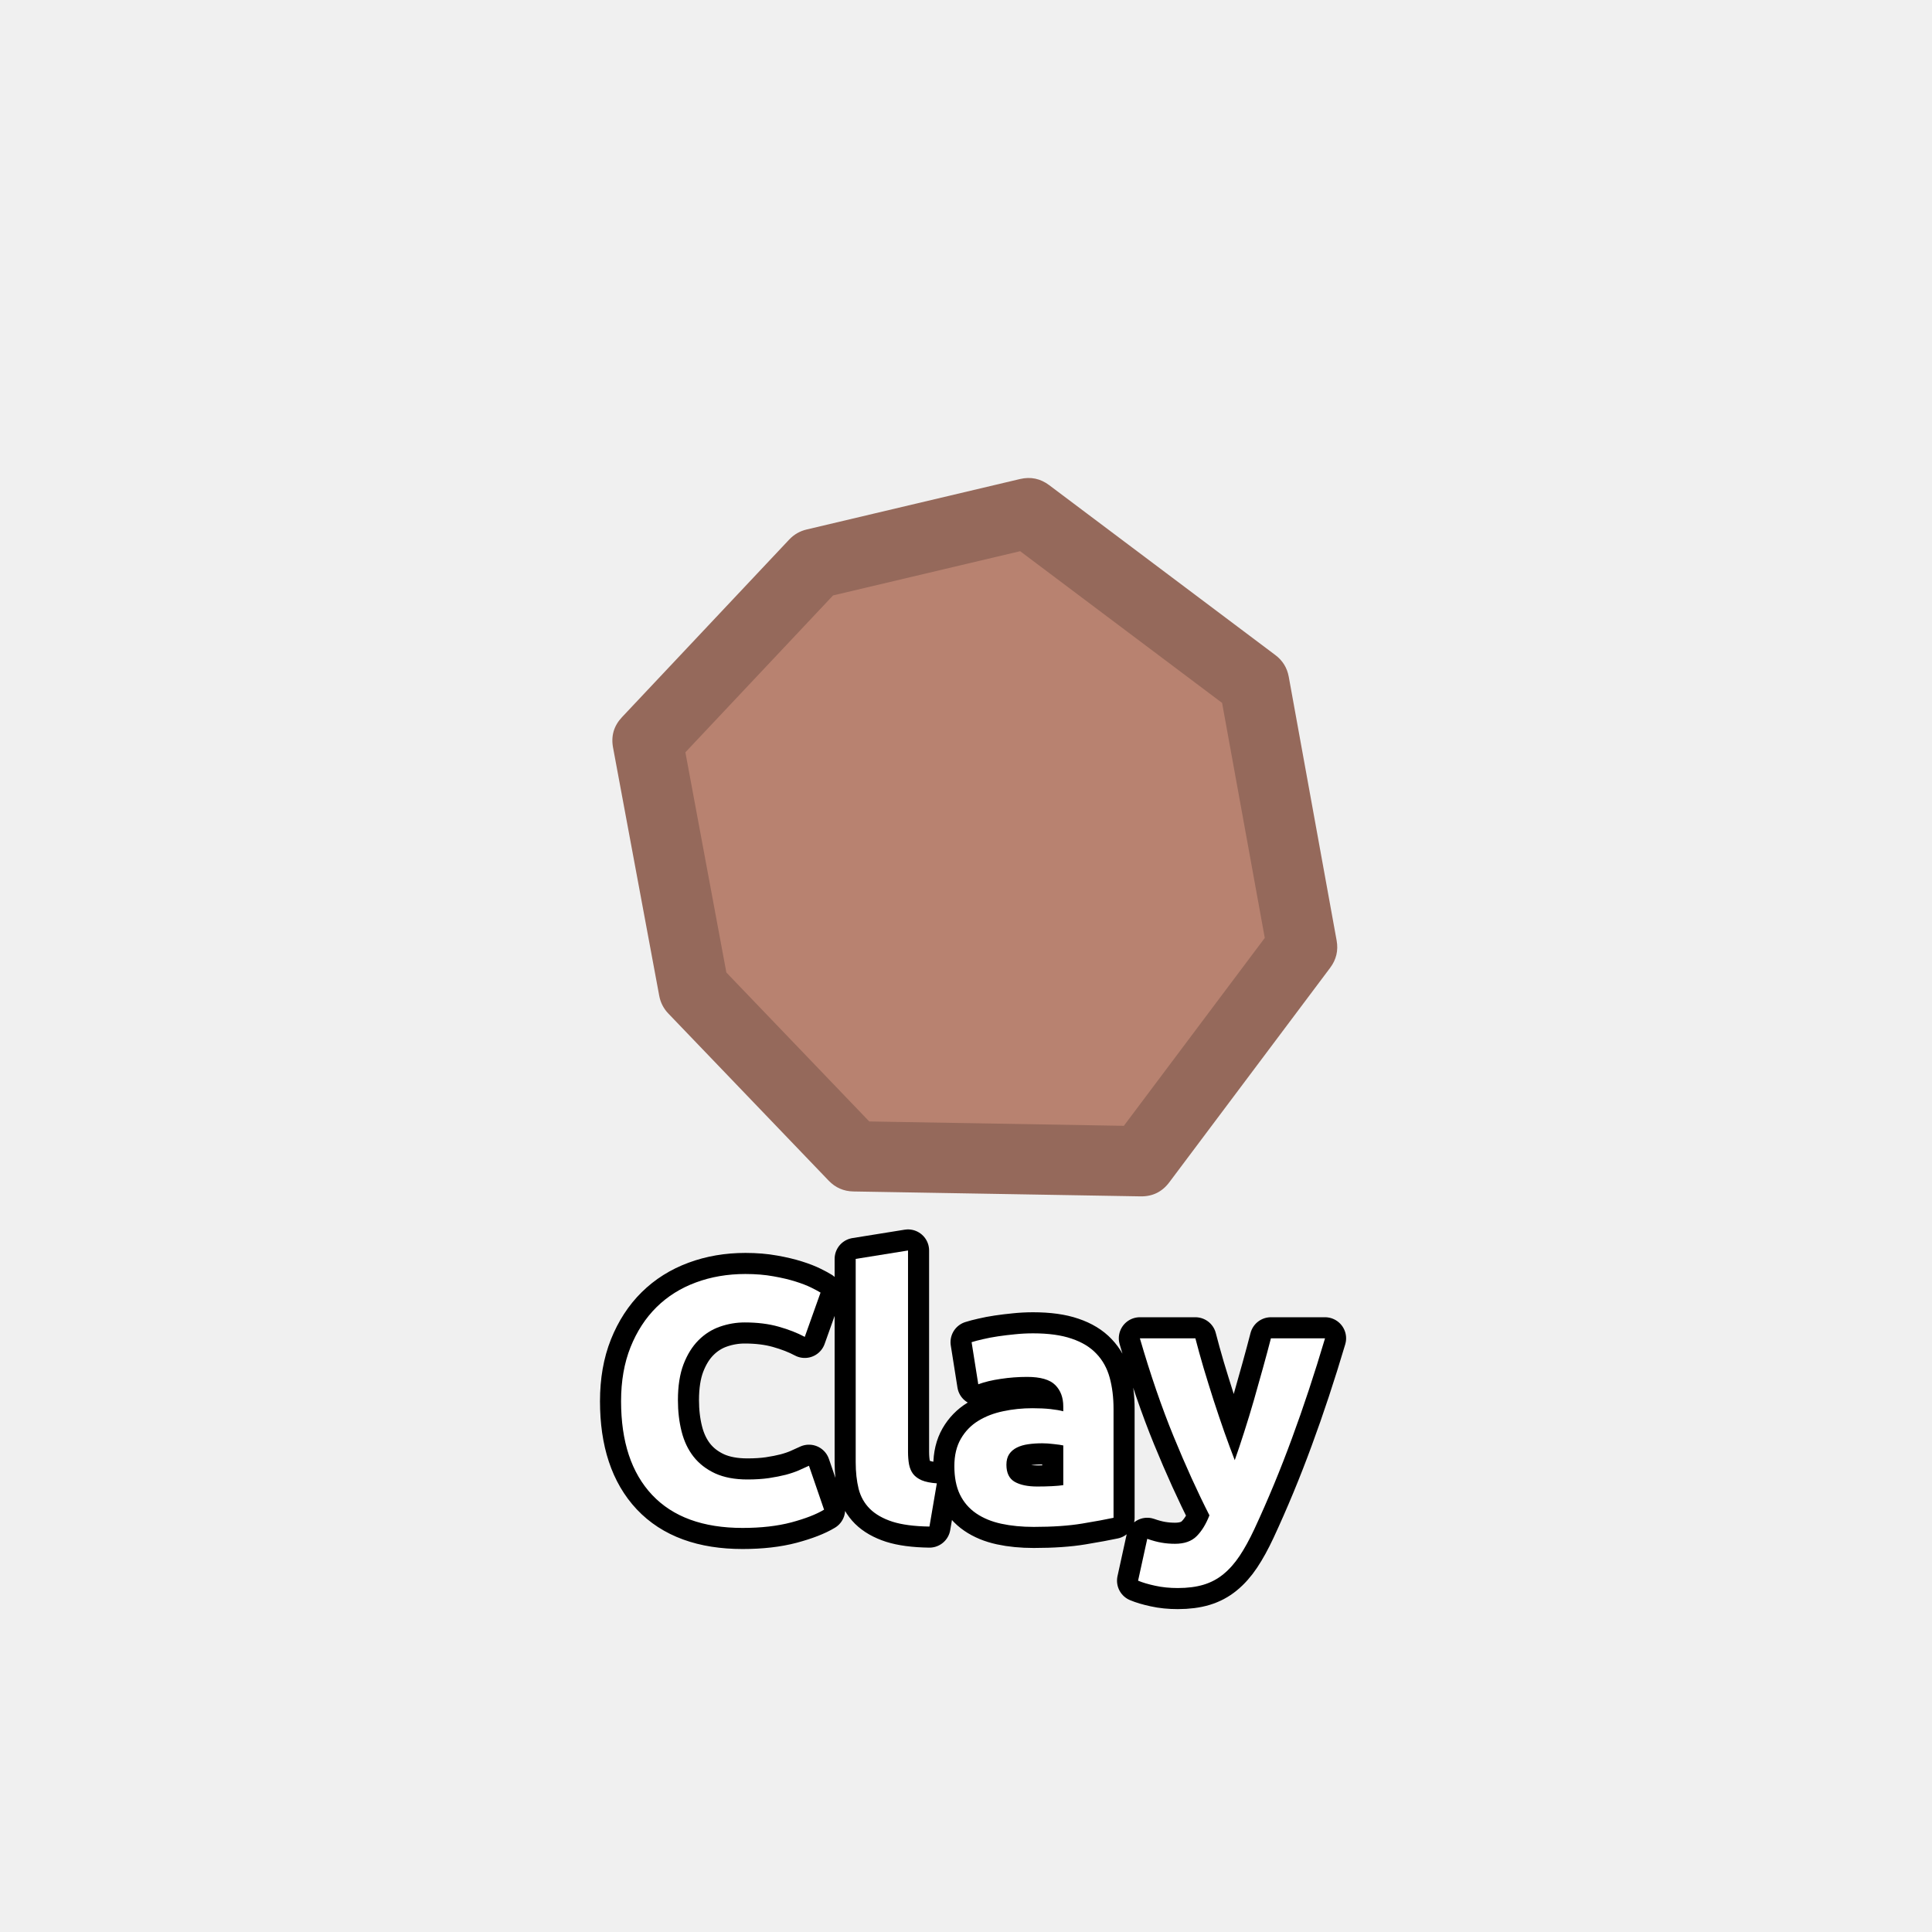
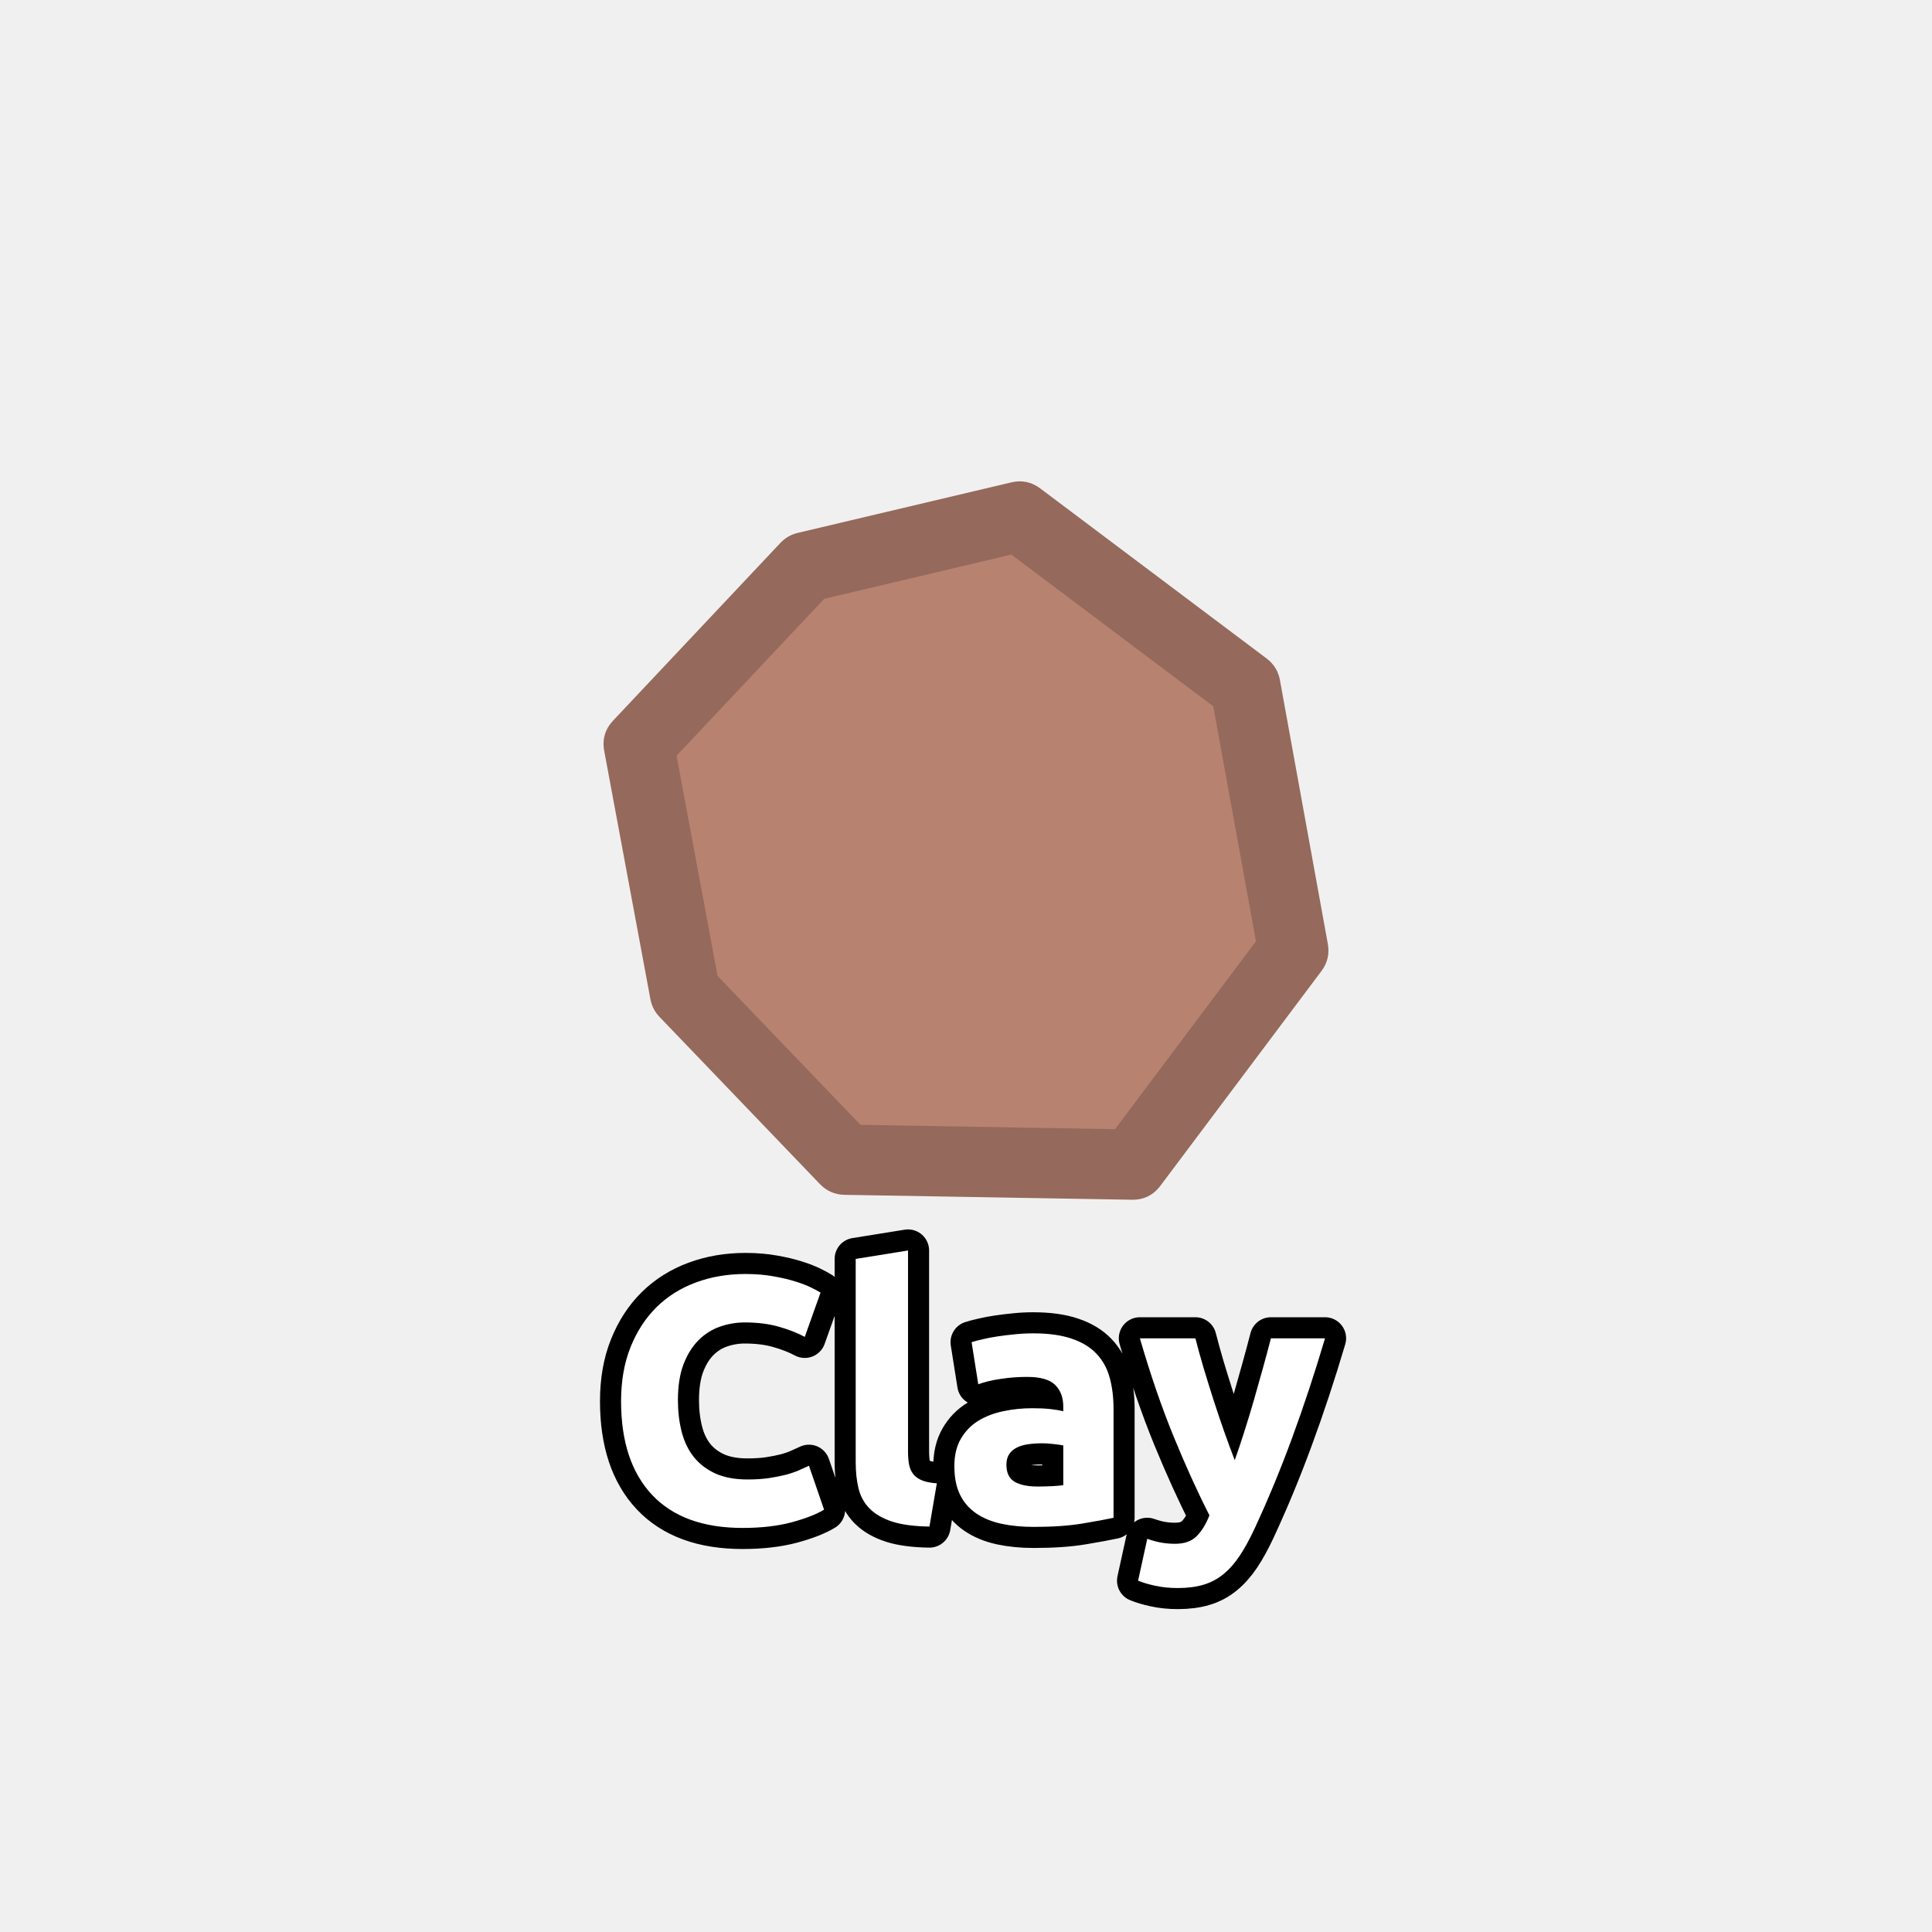
<svg xmlns="http://www.w3.org/2000/svg" viewBox="0 0 110 110">
-   <path fill="#b88270" d="m71.409 38.893 2.725 15.01-9.16 12.213-16.349-.279-9.126-9.512-2.628-14.123 9.517-10.11 12.147-2.871z" />
-   <path fill="#95695b" d="m73.377 38.536 2.725 15.01q.156.858-.368 1.556l-9.16 12.214q-.612.817-1.633.8l-16.35-.279q-.832-.014-1.409-.615l-9.126-9.512q-.414-.431-.523-1.019l-2.628-14.123q-.186-.998.51-1.737l9.517-10.109q.411-.437.996-.575l12.147-2.873q.912-.215 1.661.348l12.874 9.672q.627.47.767 1.242m-3.936.714 1.968-.357-1.201 1.599-12.874-9.672 1.201-1.6.46 1.947-12.147 2.872-.46-1.946 1.456 1.37-9.517 10.11-1.456-1.37 1.966-.367 2.629 14.123-1.967.366 1.444-1.385 9.126 9.513-1.444 1.384.034-2 16.35.28-.034 1.999-1.6-1.2 9.16-12.213 1.6 1.2-1.968.357z" />
+   <path fill="#b88270" d="m71.409 38.893 2.725 15.01-9.16 12.213-16.349-.279-9.126-9.512-2.628-14.123 9.517-10.11 12.147-2.871z" transform="translate(-0.502 0.192)" />
+   <path fill="#95695b" d="m73.377 38.536 2.725 15.01q.156.858-.368 1.556l-9.16 12.214q-.612.817-1.633.8l-16.35-.279q-.832-.014-1.409-.615l-9.126-9.512q-.414-.431-.523-1.019l-2.628-14.123q-.186-.998.51-1.737l9.517-10.109q.411-.437.996-.575l12.147-2.873q.912-.215 1.661.348l12.874 9.672q.627.47.767 1.242m-3.936.714 1.968-.357-1.201 1.599-12.874-9.672 1.201-1.6.46 1.947-12.147 2.872-.46-1.946 1.456 1.37-9.517 10.11-1.456-1.37 1.966-.367 2.629 14.123-1.967.366 1.444-1.385 9.126 9.513-1.444 1.384.034-2 16.35.28-.034 1.999-1.6-1.2 9.16-12.213 1.6 1.2-1.968.357z" transform="translate(-0.502 0.192)" />
  <path fill="none" stroke="#000" stroke-linecap="round" stroke-linejoin="round" stroke-width="2.4" d="M42.28 86.994q-3.379 0-5.151-1.88-1.768-1.88-1.768-5.337 0-1.723.537-3.071.542-1.353 1.48-2.28.942-.928 2.24-1.407 1.3-.483 2.823-.483.879 0 1.597.132.722.127 1.26.298.541.17.903.351.361.18.517.279l-.898 2.52q-.64-.343-1.49-.582-.849-.24-1.928-.24-.723 0-1.411.24t-1.22.772-.855 1.372q-.318.84-.318 2.036 0 .962.21 1.792t.679 1.43q.474.601 1.23.953.762.346 1.841.346.684 0 1.22-.078.543-.083.963-.19.42-.113.737-.25.322-.14.581-.263l.86 2.5q-.66.4-1.86.723-1.197.317-2.78.317m10.64-.078q-1.298-.02-2.109-.278-.81-.264-1.284-.733-.469-.469-.64-1.137-.166-.674-.166-1.514V71.677l2.979-.479v11.46q0 .396.058.718.064.322.23.542.17.22.488.361.323.137.864.176zm6.14-2.28q.44 0 .84-.02t.64-.058v-2.261q-.181-.04-.543-.078-.356-.044-.659-.044-.42 0-.79.053-.367.05-.65.19-.279.138-.44.377-.156.24-.156.6 0 .699.469.972.469.269 1.289.269m-.24-8.721q1.319 0 2.198.303.884.297 1.411.859.532.557.752 1.358.22.8.22 1.782v6.2q-.64.138-1.783.328-1.137.19-2.758.19-1.02 0-1.85-.18t-1.431-.591-.923-1.07q-.318-.659-.318-1.62 0-.918.371-1.558t.991-1.02q.62-.382 1.421-.547.801-.171 1.66-.171.577 0 1.026.048.454.05.732.127v-.278q0-.762-.459-1.22-.459-.46-1.601-.46-.757 0-1.5.113-.741.107-1.279.307l-.38-2.397q.258-.083.65-.171.39-.093.849-.161t.966-.117q.513-.054 1.036-.054m16.622.283q-.903 3.037-1.885 5.698-.976 2.662-2.138 5.162-.42.898-.84 1.528t-.923 1.04q-.498.41-1.128.6t-1.47.19q-.698 0-1.289-.131-.59-.127-.971-.288l.522-2.383q.46.161.82.22.362.063.762.063.796 0 1.226-.43.434-.429.732-1.19-1.02-2.003-2.04-4.493t-1.92-5.586h3.16q.2.777.468 1.69.273.908.571 1.84.303.928.61 1.807.313.879.592 1.602.258-.723.537-1.602.283-.879.551-1.807.269-.932.518-1.84.254-.913.454-1.69z" />
  <path fill="#fff" d="M42.28 86.994q-3.379 0-5.151-1.88-1.768-1.88-1.768-5.337 0-1.723.537-3.071.542-1.353 1.48-2.28.942-.928 2.24-1.407 1.3-.483 2.823-.483.879 0 1.597.132.722.127 1.26.298.541.17.903.351.361.18.517.279l-.898 2.52q-.64-.343-1.49-.582-.849-.24-1.928-.24-.723 0-1.411.24t-1.22.772-.855 1.372q-.318.84-.318 2.036 0 .962.21 1.792t.679 1.43q.474.601 1.23.953.762.346 1.841.346.684 0 1.22-.078.543-.083.963-.19.42-.113.737-.25.322-.14.581-.263l.86 2.5q-.66.4-1.86.723-1.197.317-2.78.317m10.64-.078q-1.298-.02-2.109-.278-.81-.264-1.284-.733-.469-.469-.64-1.137-.166-.674-.166-1.514V71.677l2.979-.479v11.46q0 .396.058.718.064.322.23.542.17.22.488.361.323.137.864.176zm6.14-2.28q.44 0 .84-.02t.64-.058v-2.261q-.181-.04-.543-.078-.356-.044-.659-.044-.42 0-.79.053-.367.05-.65.19-.279.138-.44.377-.156.24-.156.6 0 .699.469.972.469.269 1.289.269m-.24-8.721q1.319 0 2.198.303.884.297 1.411.859.532.557.752 1.358.22.8.22 1.782v6.2q-.64.138-1.783.328-1.137.19-2.758.19-1.02 0-1.85-.18t-1.431-.591-.923-1.07q-.318-.659-.318-1.62 0-.918.371-1.558t.991-1.02q.62-.382 1.421-.547.801-.171 1.66-.171.577 0 1.026.048.454.05.732.127v-.278q0-.762-.459-1.22-.459-.46-1.601-.46-.757 0-1.5.113-.741.107-1.279.307l-.38-2.397q.258-.083.65-.171.39-.093.849-.161t.966-.117q.513-.054 1.036-.054m16.622.283q-.903 3.037-1.885 5.698-.976 2.662-2.138 5.162-.42.898-.84 1.528t-.923 1.04q-.498.41-1.128.6t-1.47.19q-.698 0-1.289-.131-.59-.127-.971-.288l.522-2.383q.46.161.82.22.362.063.762.063.796 0 1.226-.43.434-.429.732-1.19-1.02-2.003-2.04-4.493t-1.92-5.586h3.16q.2.777.468 1.69.273.908.571 1.84.303.928.61 1.807.313.879.592 1.602.258-.723.537-1.602.283-.879.551-1.807.269-.932.518-1.84.254-.913.454-1.69z" />
</svg>
